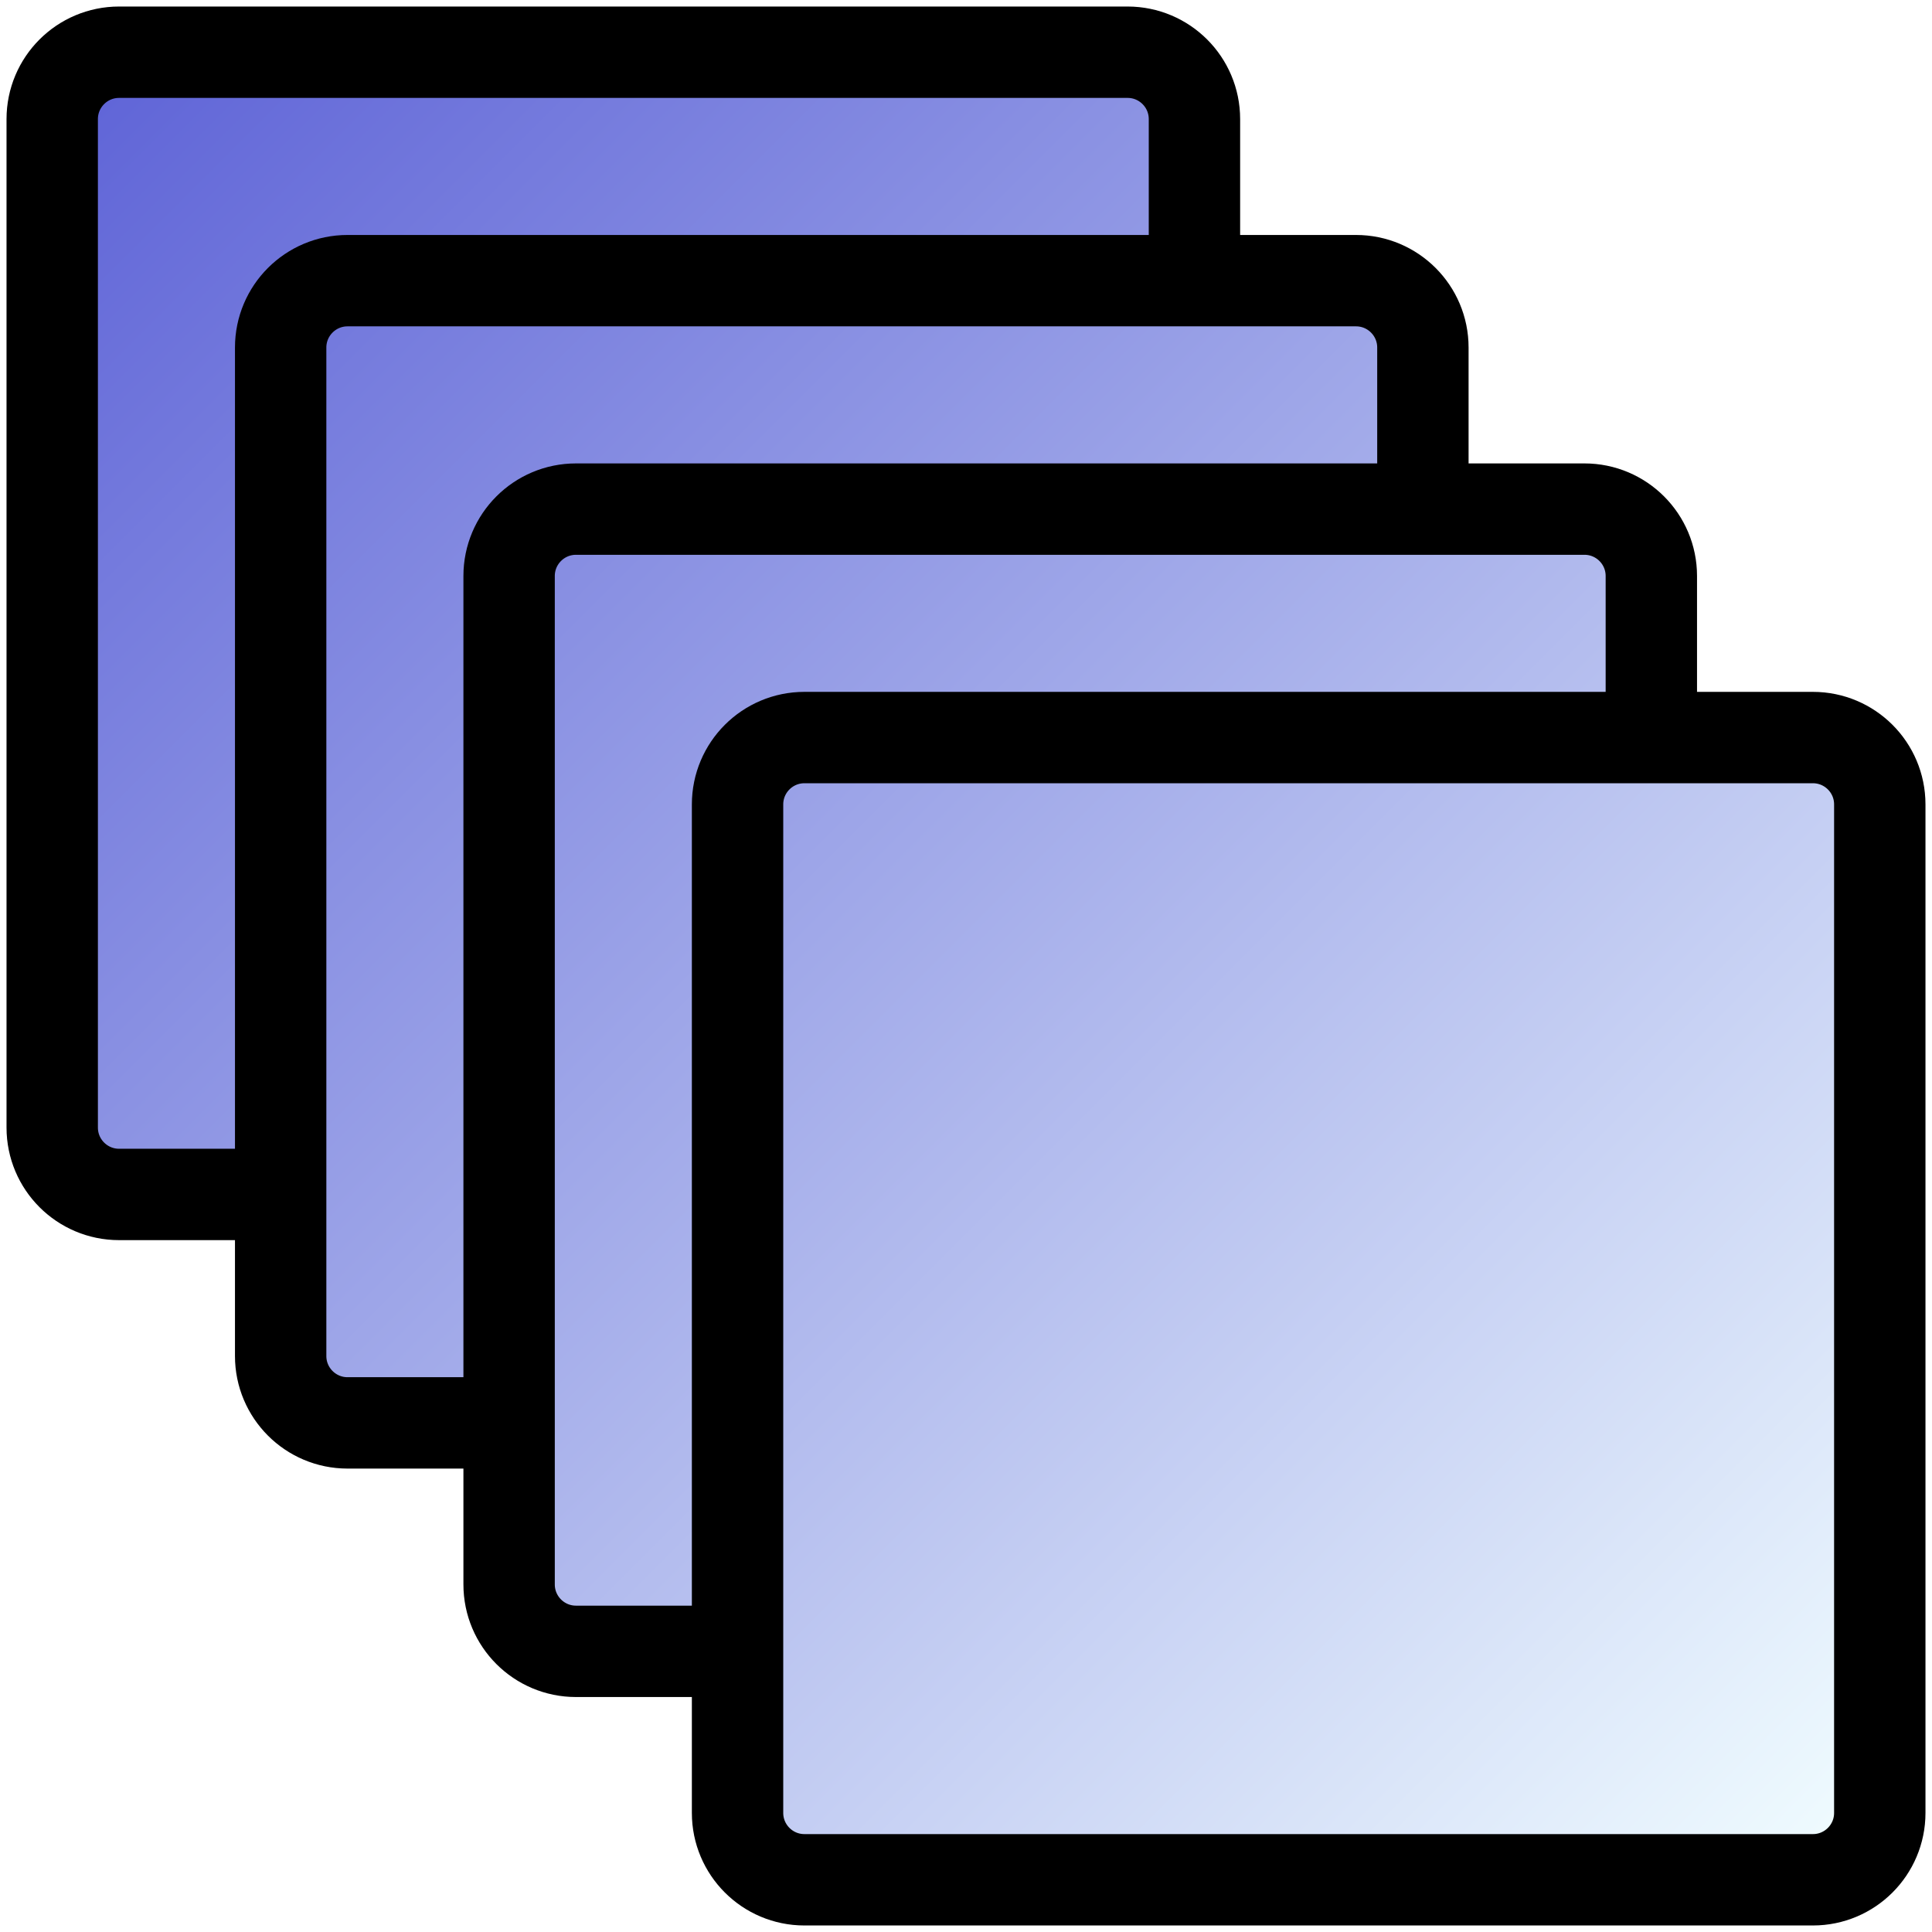
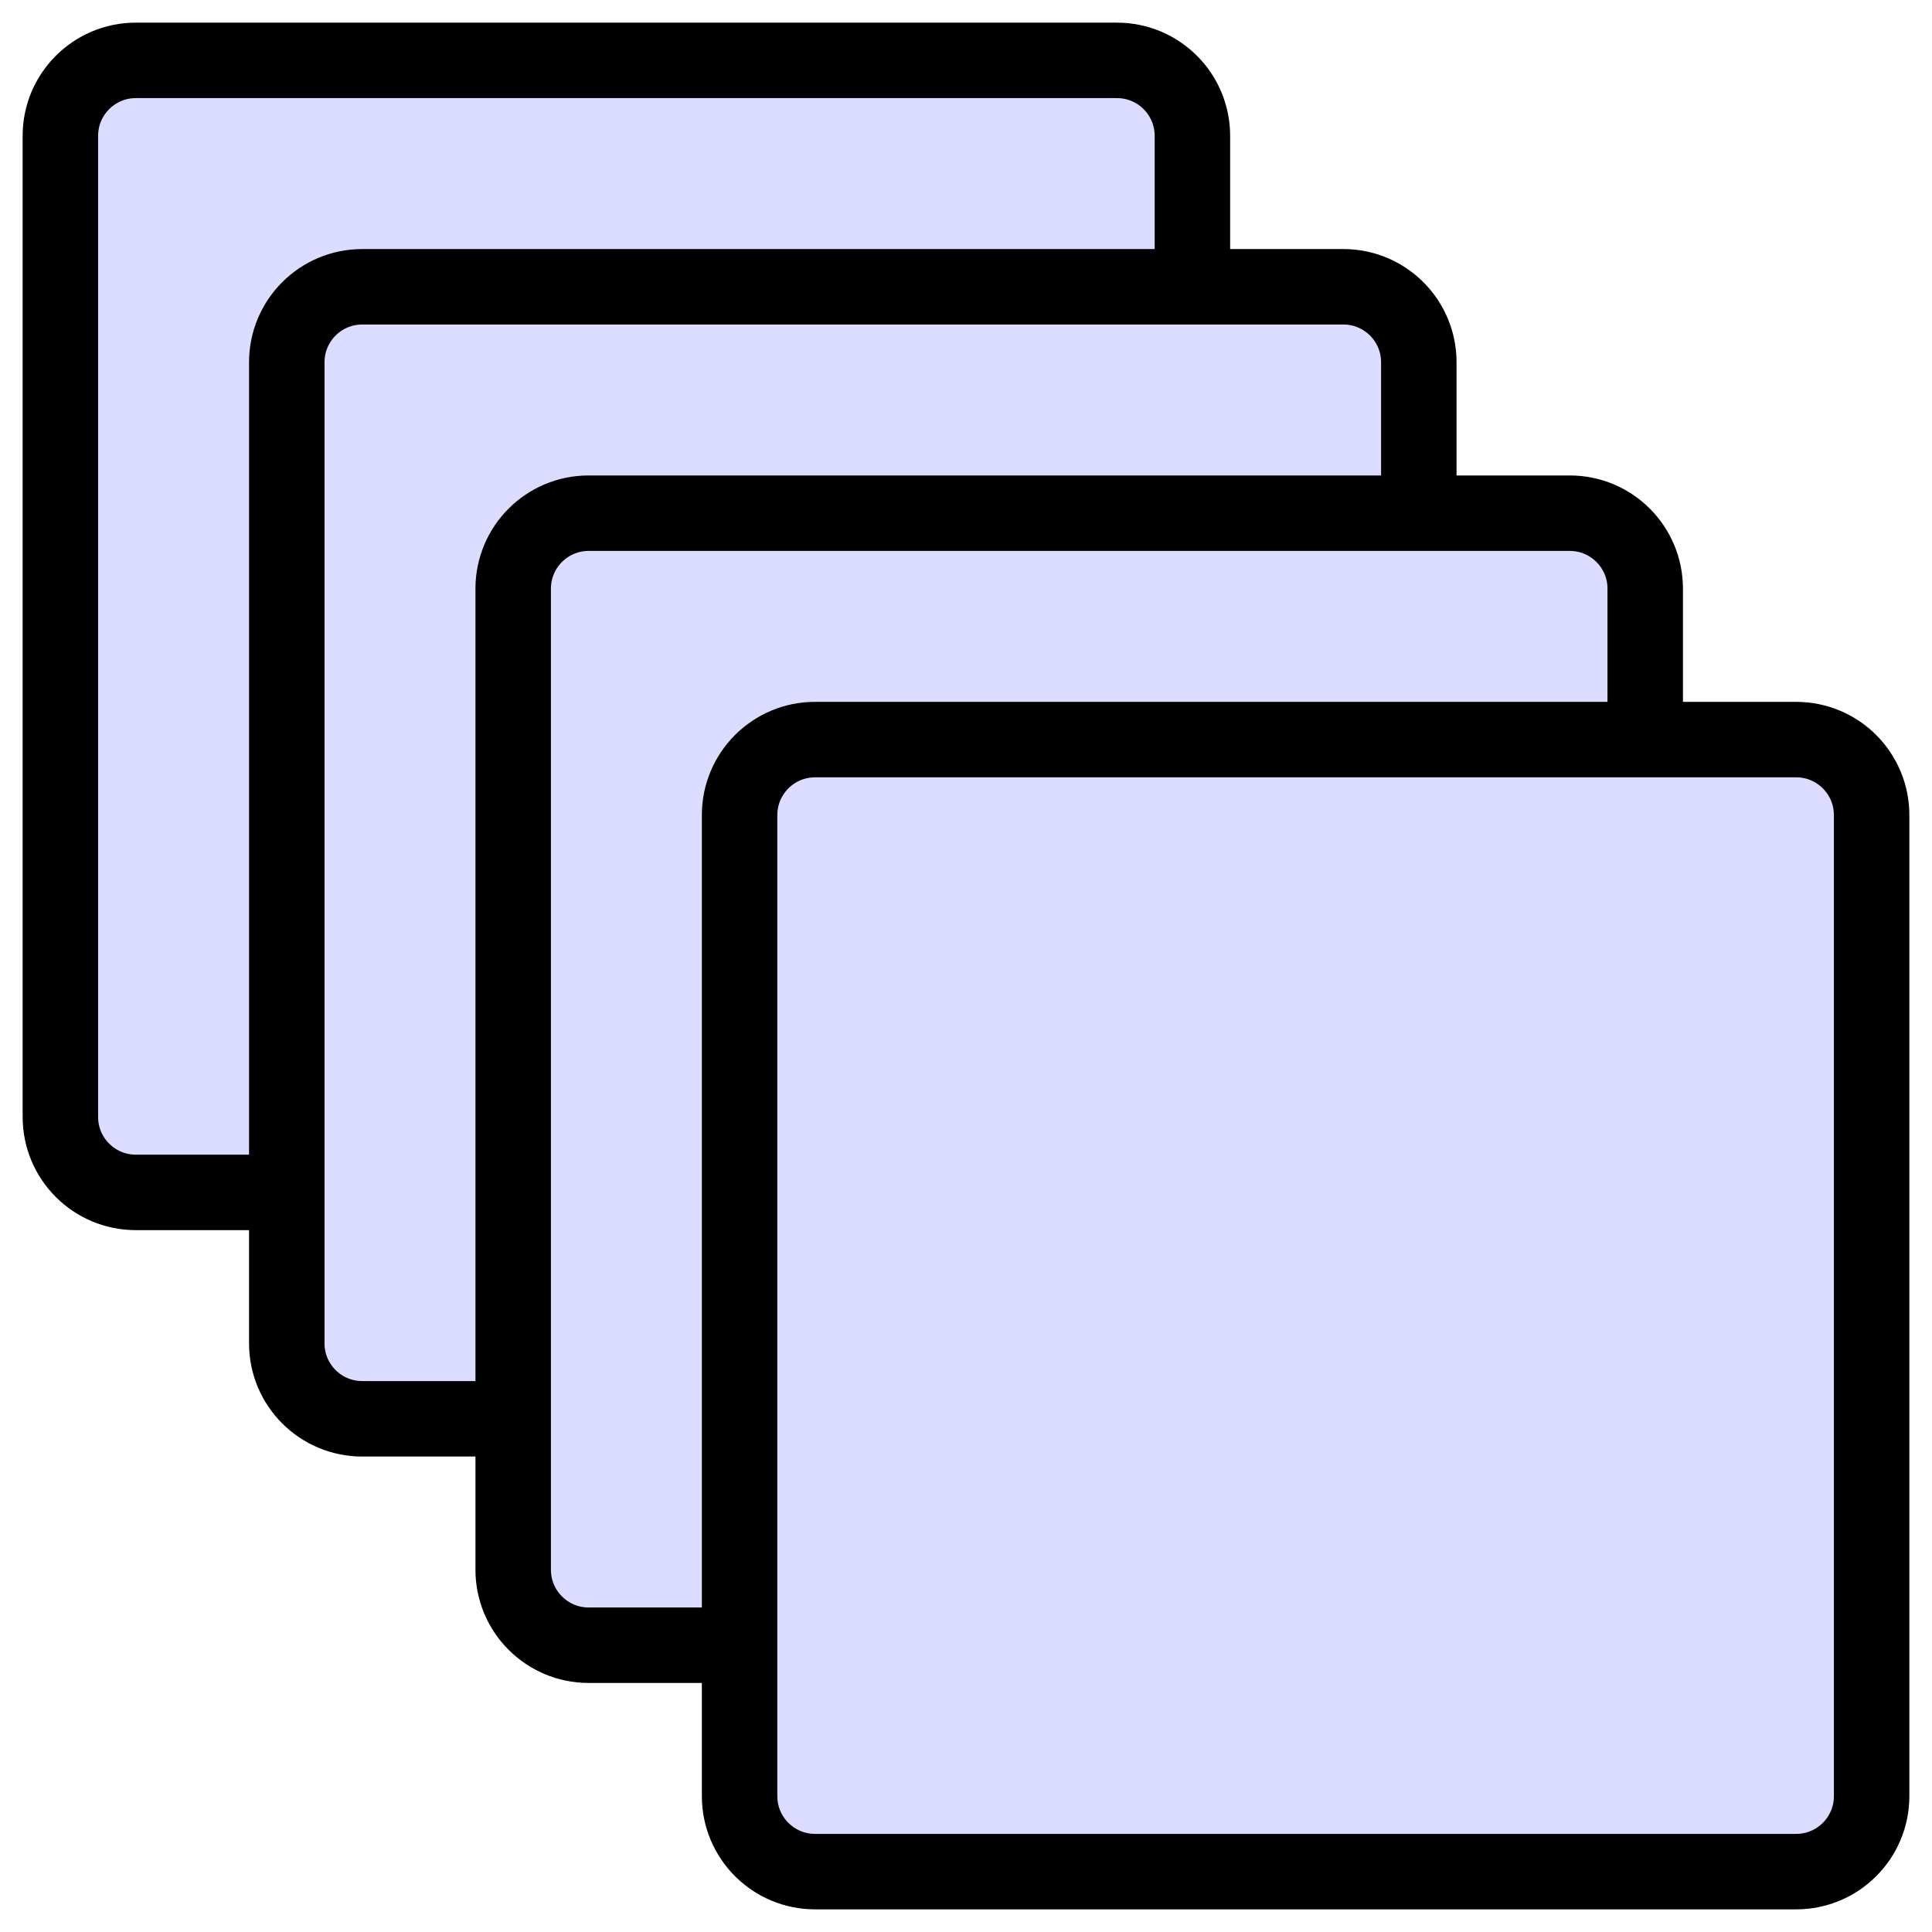
- <svg xmlns="http://www.w3.org/2000/svg" width="74" height="74" viewBox="0 0 74 74" fill="none">
-   <path d="M72 30.811V69.439C72 70.853 70.853 72 69.439 72H30.811C29.397 72 28.25 70.853 28.25 69.439V63.25H22.061C20.647 63.25 19.5 62.103 19.5 60.689V54.5H13.311C11.897 54.5 10.75 53.353 10.75 51.939V45.75H4.561C3.147 45.75 2 44.603 2 43.189V37V4.561C2 3.147 3.147 2 4.561 2H37H43.189C44.603 2 45.75 3.147 45.75 4.561V10.75H51.939C53.353 10.75 54.5 11.897 54.5 13.311V19.5H60.689C62.103 19.5 63.25 20.647 63.25 22.061V28.25H69.439C70.853 28.25 72 29.397 72 30.811Z" fill="url(#paint0_linear)" />
-   <path class="stroke" d="M45.75 10.75H13.311C11.897 10.75 10.75 11.897 10.75 13.311V45.75M45.75 10.75H51.939C53.353 10.75 54.5 11.897 54.5 13.311V19.5M45.75 10.75V4.561C45.75 3.147 44.603 2 43.189 2H37H4.561C3.147 2 2 3.147 2 4.561V37V43.189C2 44.603 3.147 45.75 4.561 45.75H10.75M10.75 45.75V51.939C10.75 53.353 11.897 54.5 13.311 54.5H19.5M54.5 19.5H22.061C20.647 19.5 19.5 20.647 19.5 22.061V54.5M54.5 19.5H60.689C62.103 19.5 63.25 20.647 63.25 22.061V28.25M19.5 54.5V60.689C19.5 62.103 20.647 63.25 22.061 63.25H28.25M63.25 28.25H69.439C70.853 28.25 72 29.397 72 30.811V69.439C72 70.853 70.853 72 69.439 72H30.811C29.397 72 28.25 70.853 28.25 69.439V63.25M63.25 28.25H30.811C29.397 28.25 28.25 29.397 28.25 30.811V63.25" stroke="black" stroke-width="3.5" />
-   <defs>
-     <linearGradient id="paint0_linear" x1="3.067" y1="3.067" x2="71.36" y2="71.36" gradientUnits="userSpaceOnUse">
-       <stop stop-color="#5F64D7" />
-       <stop offset="1" stop-color="#F1FDFF" />
-     </linearGradient>
-   </defs>
+ <svg xmlns="http://www.w3.org/2000/svg" width="64" height="64" viewBox="0 0 64 64" fill="none">
+   <path d="M62 27V59.5C62 60.881 60.881 62 59.5 62H27C25.619 62 24.5 60.881 24.5 59.5V54.5H19.5C18.119 54.5 17 53.381 17 52V47H12C10.619 47 9.5 45.881 9.5 44.5V39.5H4.5C3.119 39.5 2 38.381 2 37V32V4.5C2 3.119 3.119 2 4.5 2H32H37C38.381 2 39.5 3.119 39.5 4.5V9.5H44.5C45.881 9.5 47 10.619 47 12V17H52C53.381 17 54.5 18.119 54.5 19.5V24.5H59.5C60.881 24.5 62 25.619 62 27Z" fill="#DBDCFF" />
+   <path d="M39.5 9.5H12C10.619 9.5 9.5 10.619 9.5 12V39.5M39.5 9.5H44.5C45.881 9.5 47 10.619 47 12V17M39.5 9.5V4.5C39.5 3.119 38.381 2 37 2H32H4.5C3.119 2 2 3.119 2 4.5V32V37C2 38.381 3.119 39.5 4.5 39.5H9.5M9.5 39.5V44.5C9.5 45.881 10.619 47 12 47H17M47 17H19.5C18.119 17 17 18.119 17 19.5V47M47 17H52C53.381 17 54.5 18.119 54.5 19.5V24.5M17 47V52C17 53.381 18.119 54.5 19.5 54.5H24.5M54.5 24.5H59.5C60.881 24.5 62 25.619 62 27V59.5C62 60.881 60.881 62 59.5 62H27C25.619 62 24.5 60.881 24.5 59.5V54.5M54.5 24.5H27C25.619 24.5 24.5 25.619 24.5 27V54.5" stroke="black" stroke-width="2.5" />
</svg>
